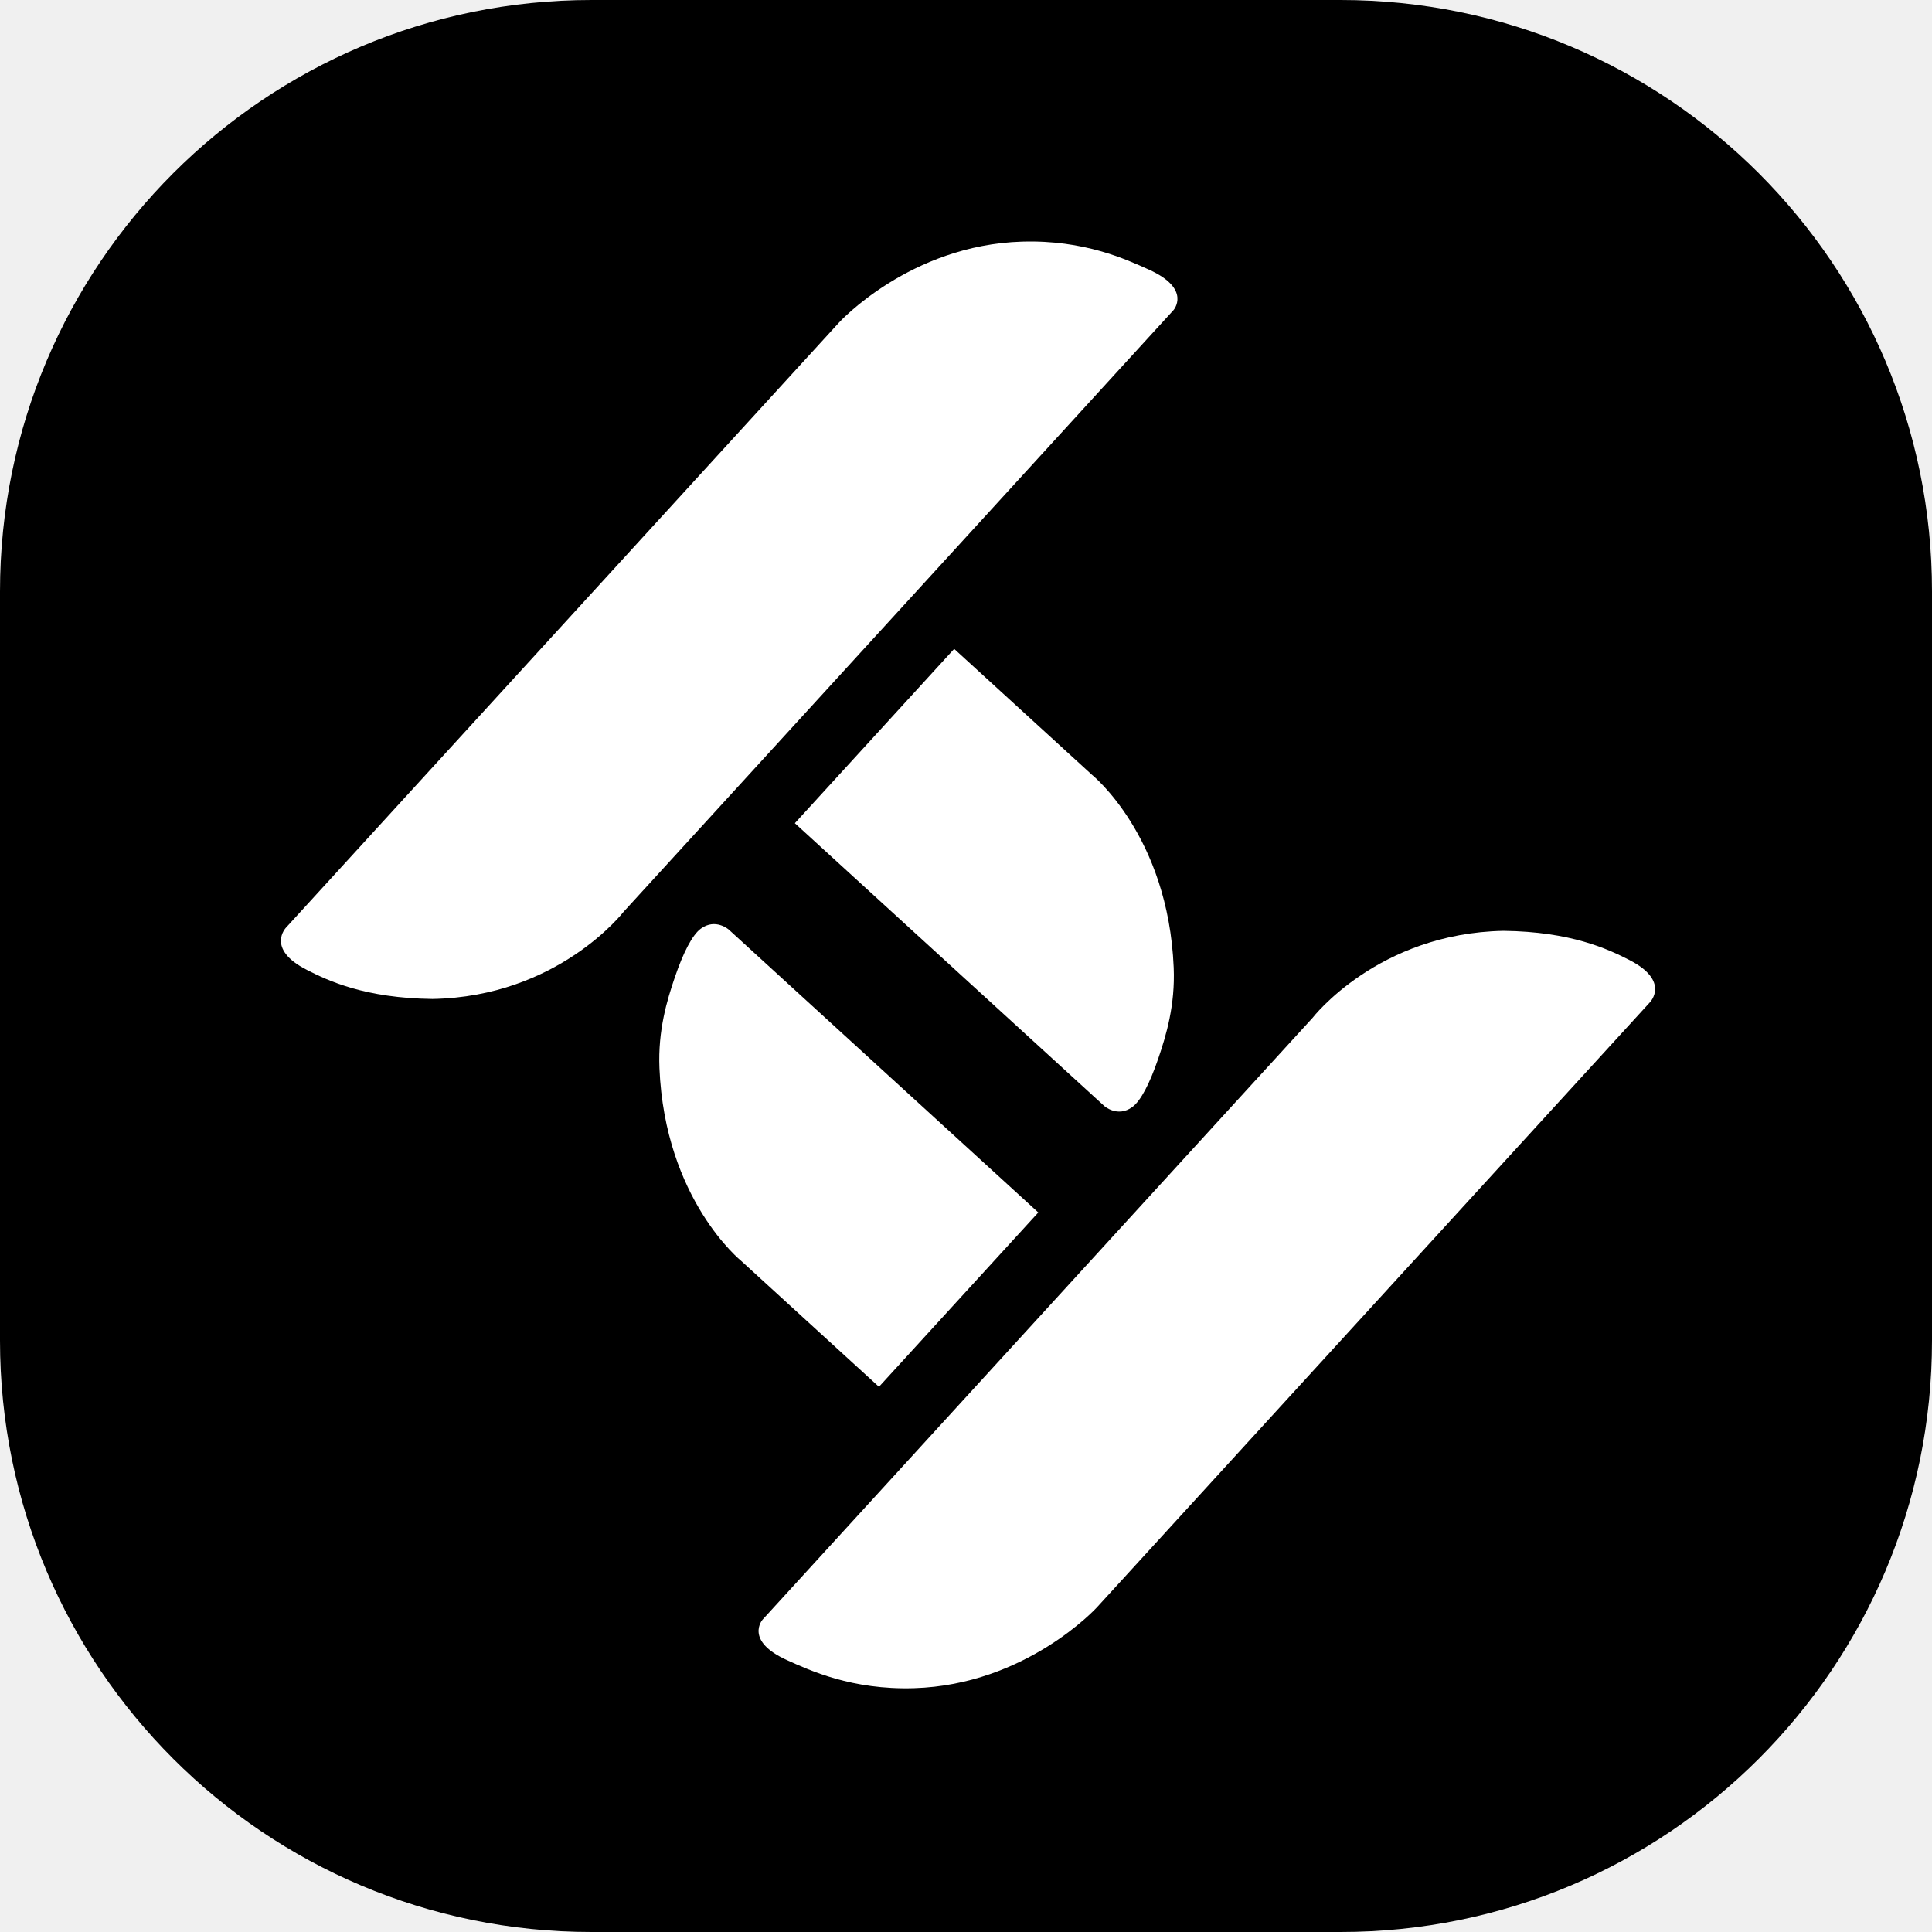
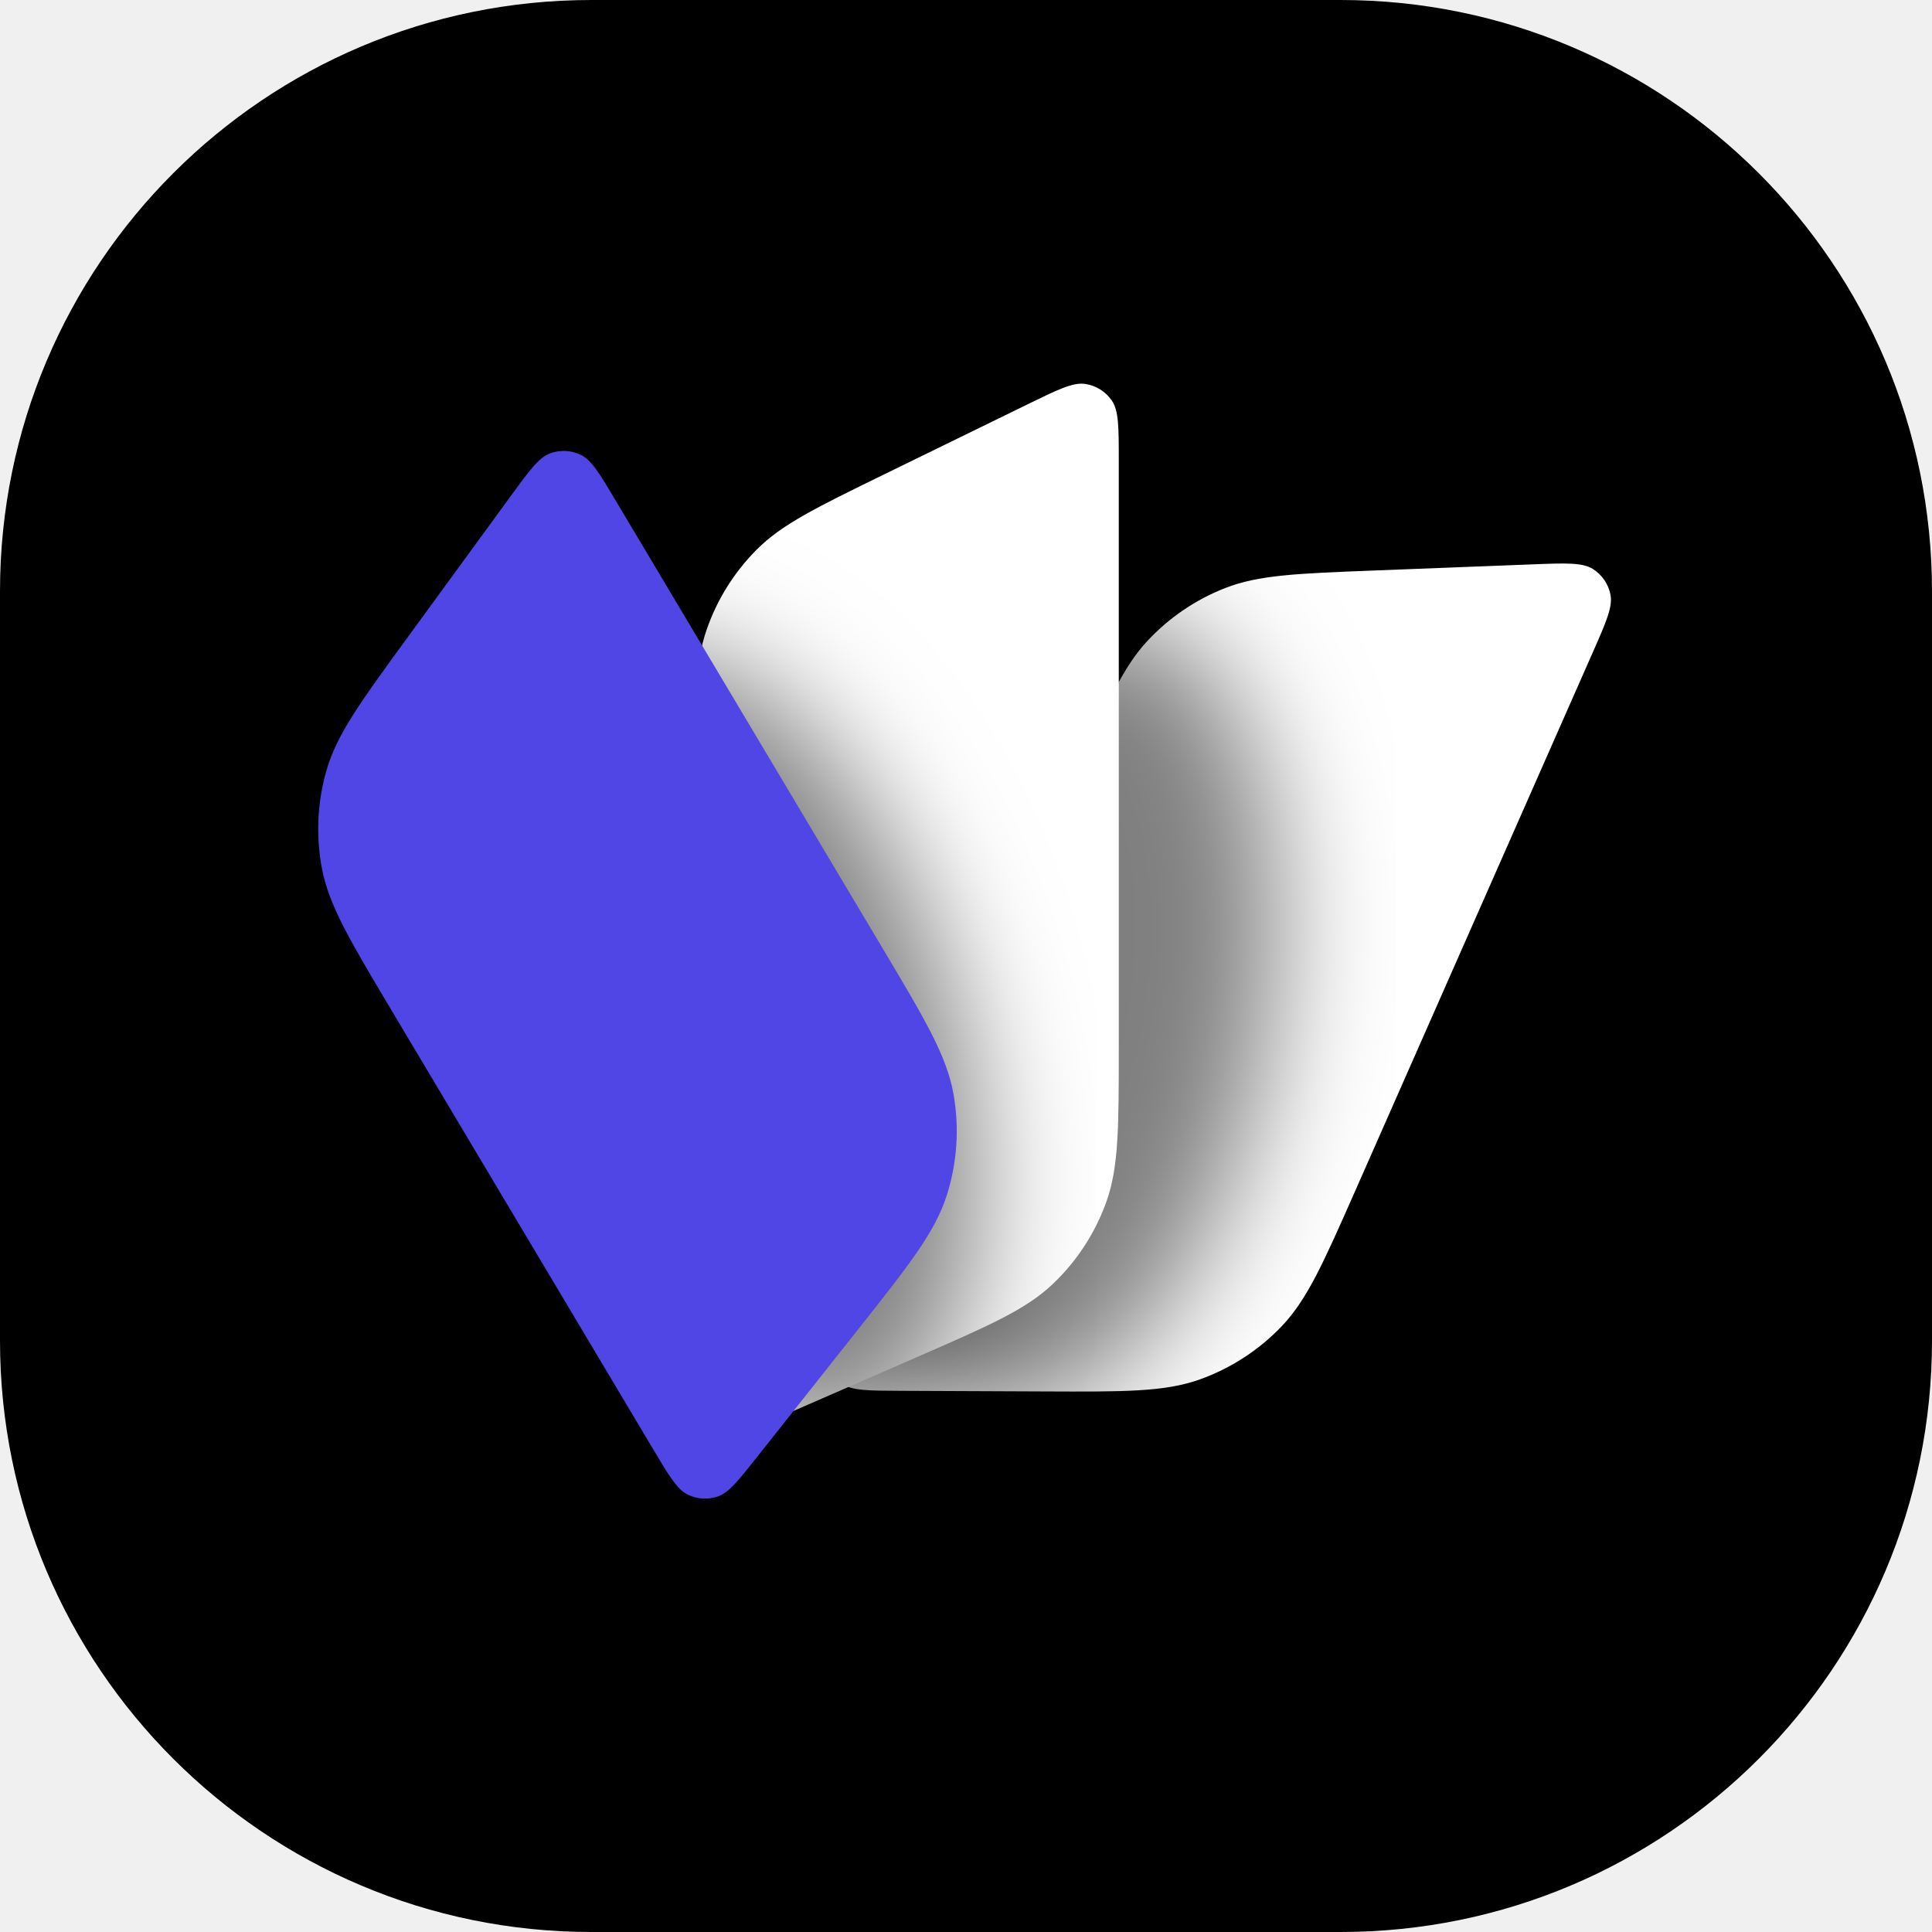
<svg xmlns="http://www.w3.org/2000/svg" width="392" height="392" viewBox="0 0 392 392" fill="none">
  <g clip-path="url(#clip0_2649_43)">
    <rect width="392" height="392" rx="120" fill="black" />
-     <path d="M305.07 188.868C279.575 189.336 266.322 206.518 266.322 206.518L154.721 328.628C154.721 328.628 150.942 332.909 159.734 336.862C164.301 338.916 172.83 342.91 185.447 342.53C208.141 341.847 222.46 326.244 222.537 326.16L334.78 203.347C334.78 203.347 338.955 199.054 330.568 194.77C326.223 192.552 318.738 189.032 305.07 188.868ZM147.887 188.633C147.887 188.633 145.199 186.23 142.194 188.427C140.472 189.685 138.655 193.233 136.945 198.228C135.325 202.959 133.485 209.075 133.801 216.709C134.908 243.432 150.4 255.847 150.4 255.847L178.34 281.383L210.668 246.011L147.887 188.633Z" fill="white" />
-     <path d="M87.75 202.688C113.198 202.222 126.449 185.101 126.497 185.039L238.098 62.928C238.098 62.928 241.877 58.648 233.085 54.694C228.518 52.641 219.99 48.645 207.373 49.025C184.618 49.711 170.282 65.396 170.282 65.396L58.039 188.209C58.039 188.209 53.864 192.502 62.251 196.785C66.596 199.004 74.082 202.525 87.75 202.688ZM224.056 224.405C224.056 224.405 226.744 226.808 229.749 224.612C231.471 223.353 233.288 219.805 234.998 214.809C236.618 210.079 238.458 203.962 238.142 196.329C237.035 169.607 221.543 157.191 221.543 157.191L193.603 131.655L161.274 167.028L224.056 224.405Z" fill="white" />
+     <path d="M218.425 156.738C224.717 142.476 227.863 135.345 232.82 130.028C237.204 125.327 242.585 121.668 248.57 119.321C255.337 116.667 263.125 116.364 278.701 115.759L310.923 114.508C317.713 114.244 321.109 114.112 323.222 115.463C325.067 116.642 326.348 118.526 326.766 120.676C327.245 123.138 325.873 126.247 323.13 132.464L275.12 241.292C268.54 256.207 265.25 263.664 260.026 269.123C255.409 273.948 249.732 277.632 243.444 279.882C236.329 282.427 228.179 282.392 211.878 282.322L182.659 282.197C176.139 282.169 172.879 282.155 170.854 280.773C169.085 279.565 167.874 277.699 167.492 275.591C167.056 273.179 168.371 270.196 171.003 264.23L218.425 156.738Z" fill="white" />
+     <g opacity="0.5" filter="url(#filter0_f_2649_43)">
+       <ellipse cx="213.299" cy="206.093" rx="44" ry="82.5" transform="rotate(10.4113 213.299 206.093)" fill="black" />
+     </g>
+     <path d="M141 157.966C141 142.378 141 134.584 143.39 127.719C145.503 121.648 148.95 116.128 153.478 111.566C158.598 106.406 165.601 102.985 179.608 96.145L208.583 81.994C214.689 79.012 217.743 77.521 220.221 77.904C222.385 78.238 224.318 79.445 225.568 81.243C227 83.302 227 86.7 227 93.496V212.444C227 228.745 227 236.896 224.424 243.999C222.147 250.277 218.44 255.939 213.595 260.535C208.113 265.736 200.642 268.993 185.699 275.509L158.916 287.188C152.939 289.794 149.951 291.097 147.541 290.65C145.435 290.259 143.573 289.04 142.373 287.266C141 285.235 141 281.975 141 275.455V157.966Z" fill="white" />
+     <g opacity="0.5" filter="url(#filter1_f_2649_43)">
+       <ellipse cx="149.631" cy="211.876" rx="44" ry="82.5" transform="rotate(-17.3771 149.631 211.876)" fill="black" />
+     </g>
+     <path d="M79.361 204.859C70.941 190.735 66.731 183.674 65.315 176.195C64.063 169.585 64.38 162.773 66.239 156.308C68.343 148.993 73.19 142.352 82.883 129.07L103.63 100.643C107.443 95.419 109.35 92.806 111.643 91.974C113.648 91.246 115.861 91.349 117.789 92.259C119.996 93.301 121.652 96.079 124.964 101.635L178.948 192.191C187.709 206.886 192.089 214.234 193.463 221.987C194.677 228.836 194.211 235.877 192.105 242.506C189.722 250.01 184.412 256.717 173.791 270.13L153.642 295.577C149.772 300.463 147.838 302.907 145.571 303.66C143.588 304.319 141.426 304.176 139.548 303.261C137.4 302.216 135.804 299.539 132.612 294.185L79.361 204.859Z" fill="#4F46E5" />
  </g>
  <defs>
+     <filter id="filter0_f_2649_43" x="143.514" y="100.557" width="139.568" height="211.073" filterUnits="userSpaceOnUse" color-interpolation-filters="sRGB">
+       <feFlood flood-opacity="0" result="BackgroundImageFix" />
+       <feBlend mode="normal" in="SourceGraphic" in2="BackgroundImageFix" result="shape" />
+       <feGaussianBlur stdDeviation="12" result="effect1_foregroundBlur_2649_43" />
+     </filter>
+     <filter id="filter1_f_2649_43" x="76.936" y="108.039" width="145.389" height="207.673" filterUnits="userSpaceOnUse" color-interpolation-filters="sRGB">
+       <feFlood flood-opacity="0" result="BackgroundImageFix" />
+       <feBlend mode="normal" in="SourceGraphic" in2="BackgroundImageFix" result="shape" />
+       <feGaussianBlur stdDeviation="12" result="effect1_foregroundBlur_2649_43" />
+     </filter>
    <clipPath id="clip0_2649_43">
      <rect width="392" height="392" fill="white" />
    </clipPath>
  </defs>
</svg>
